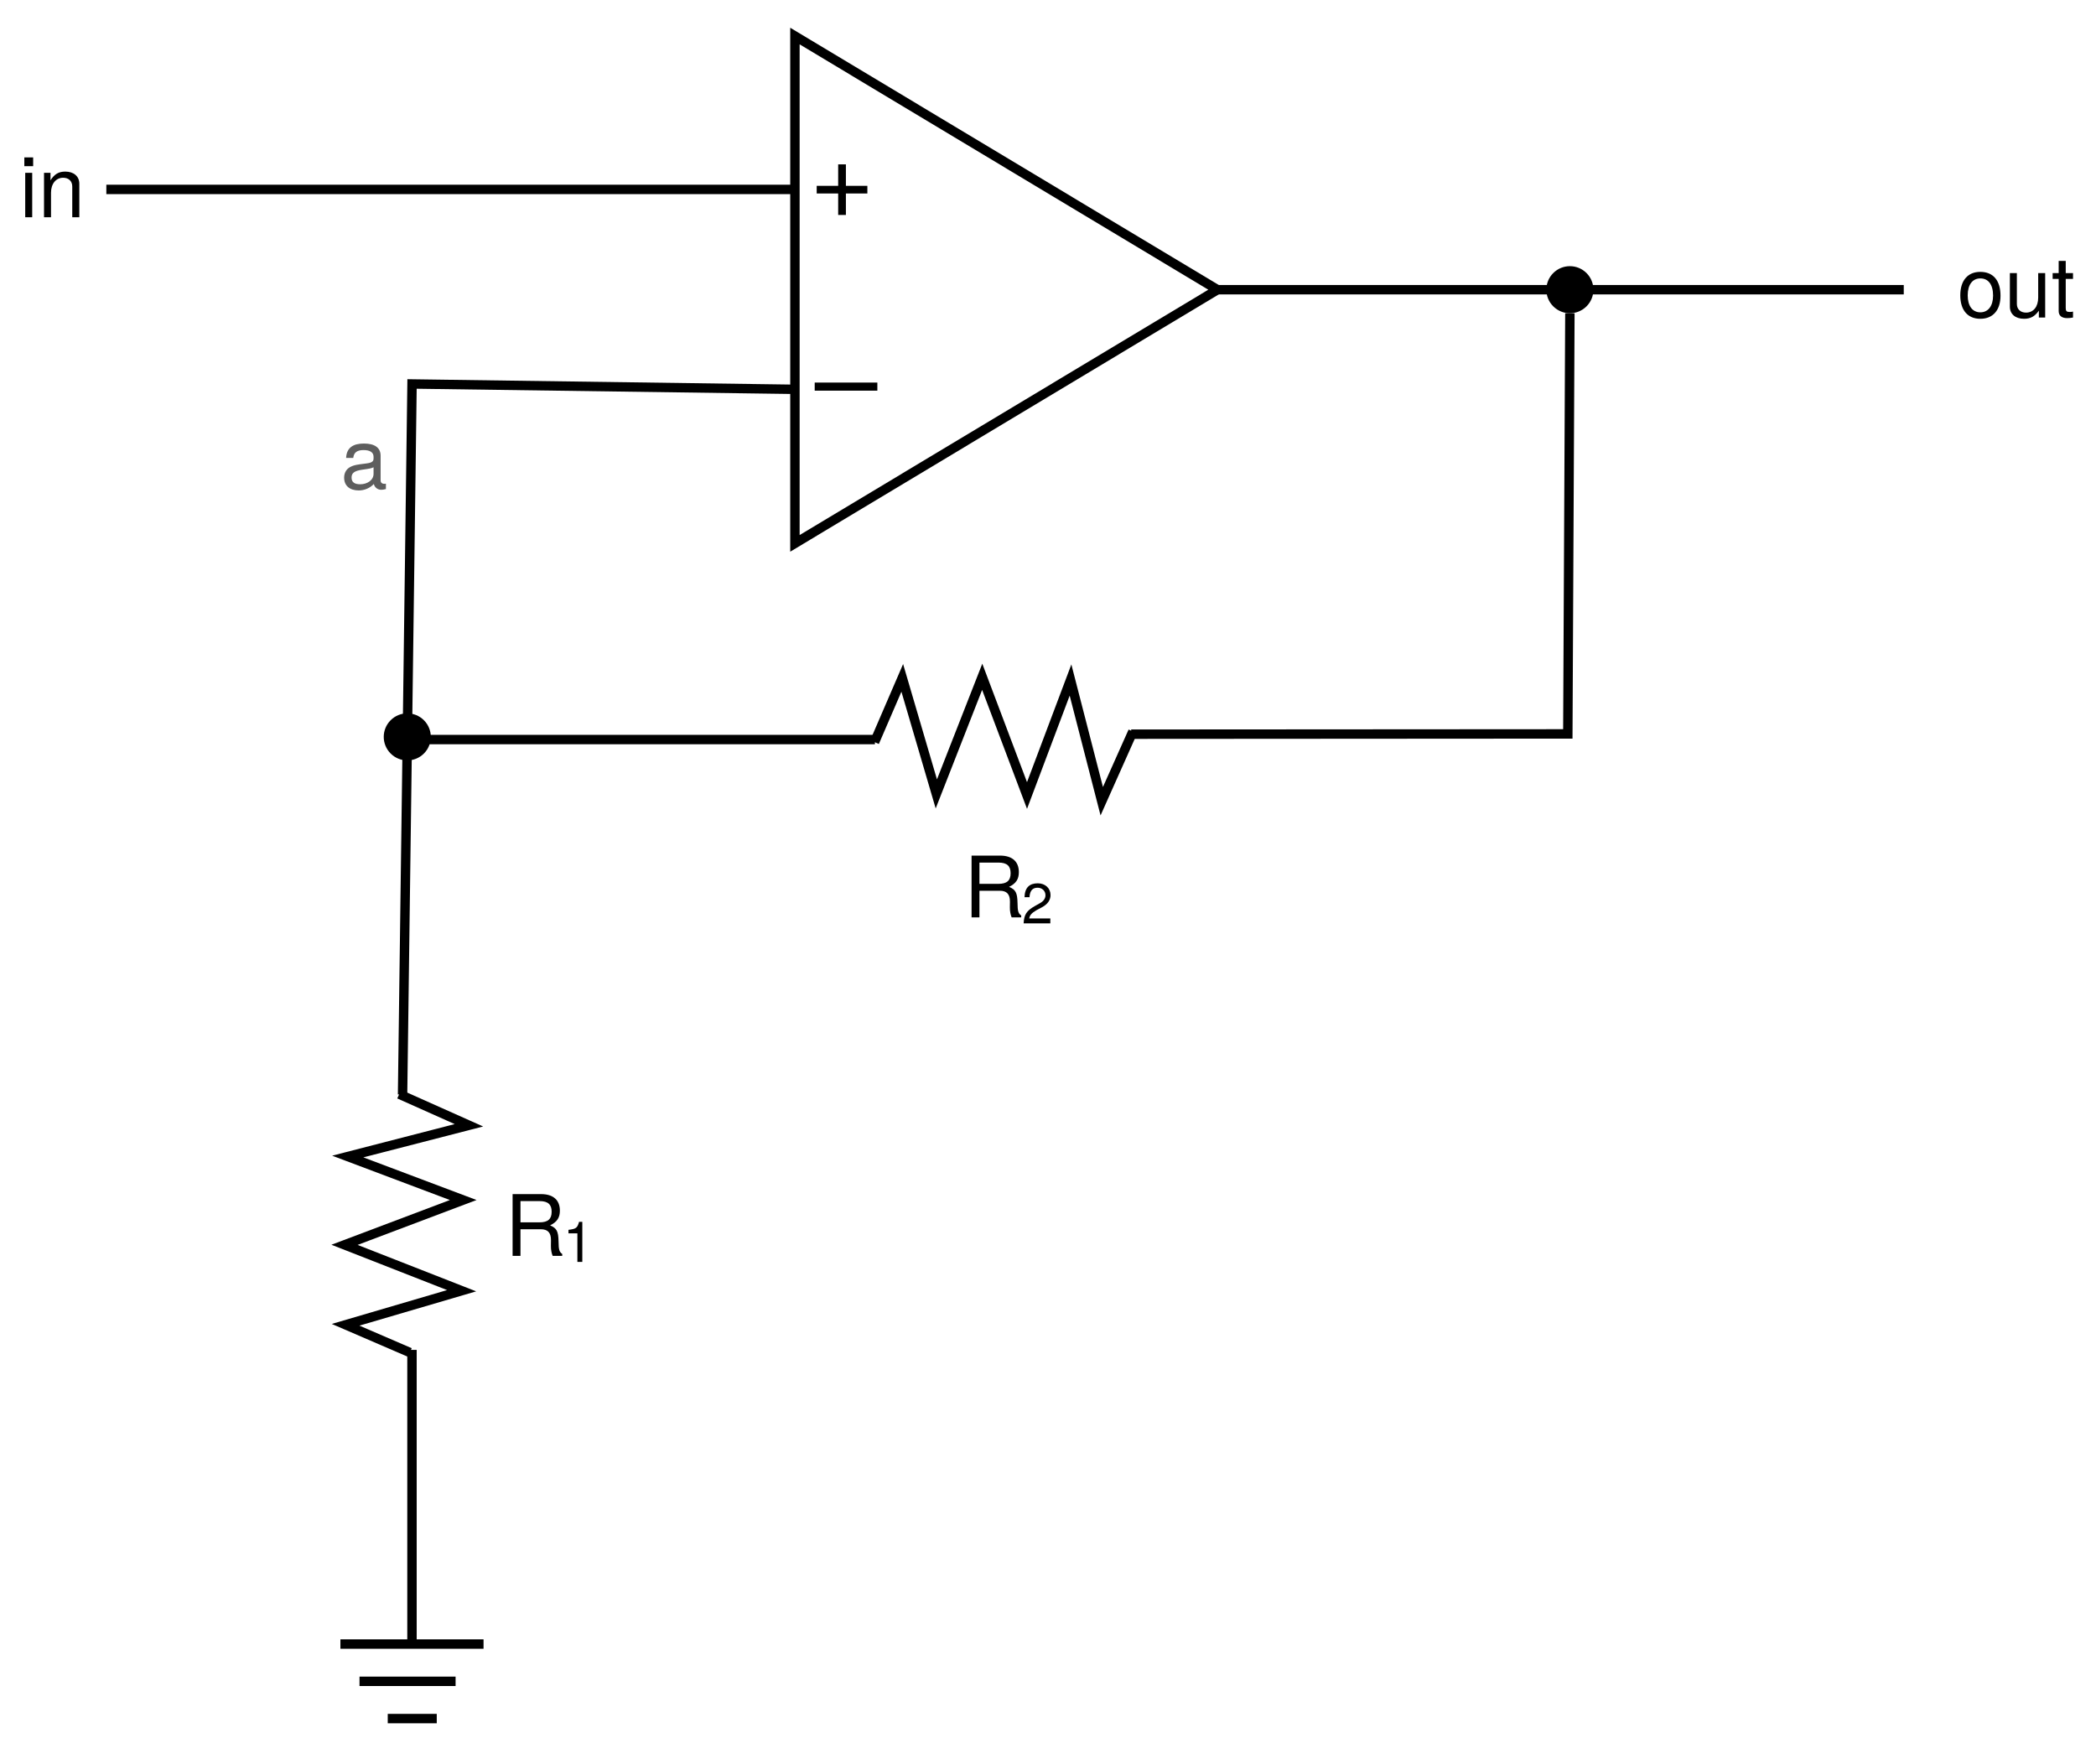
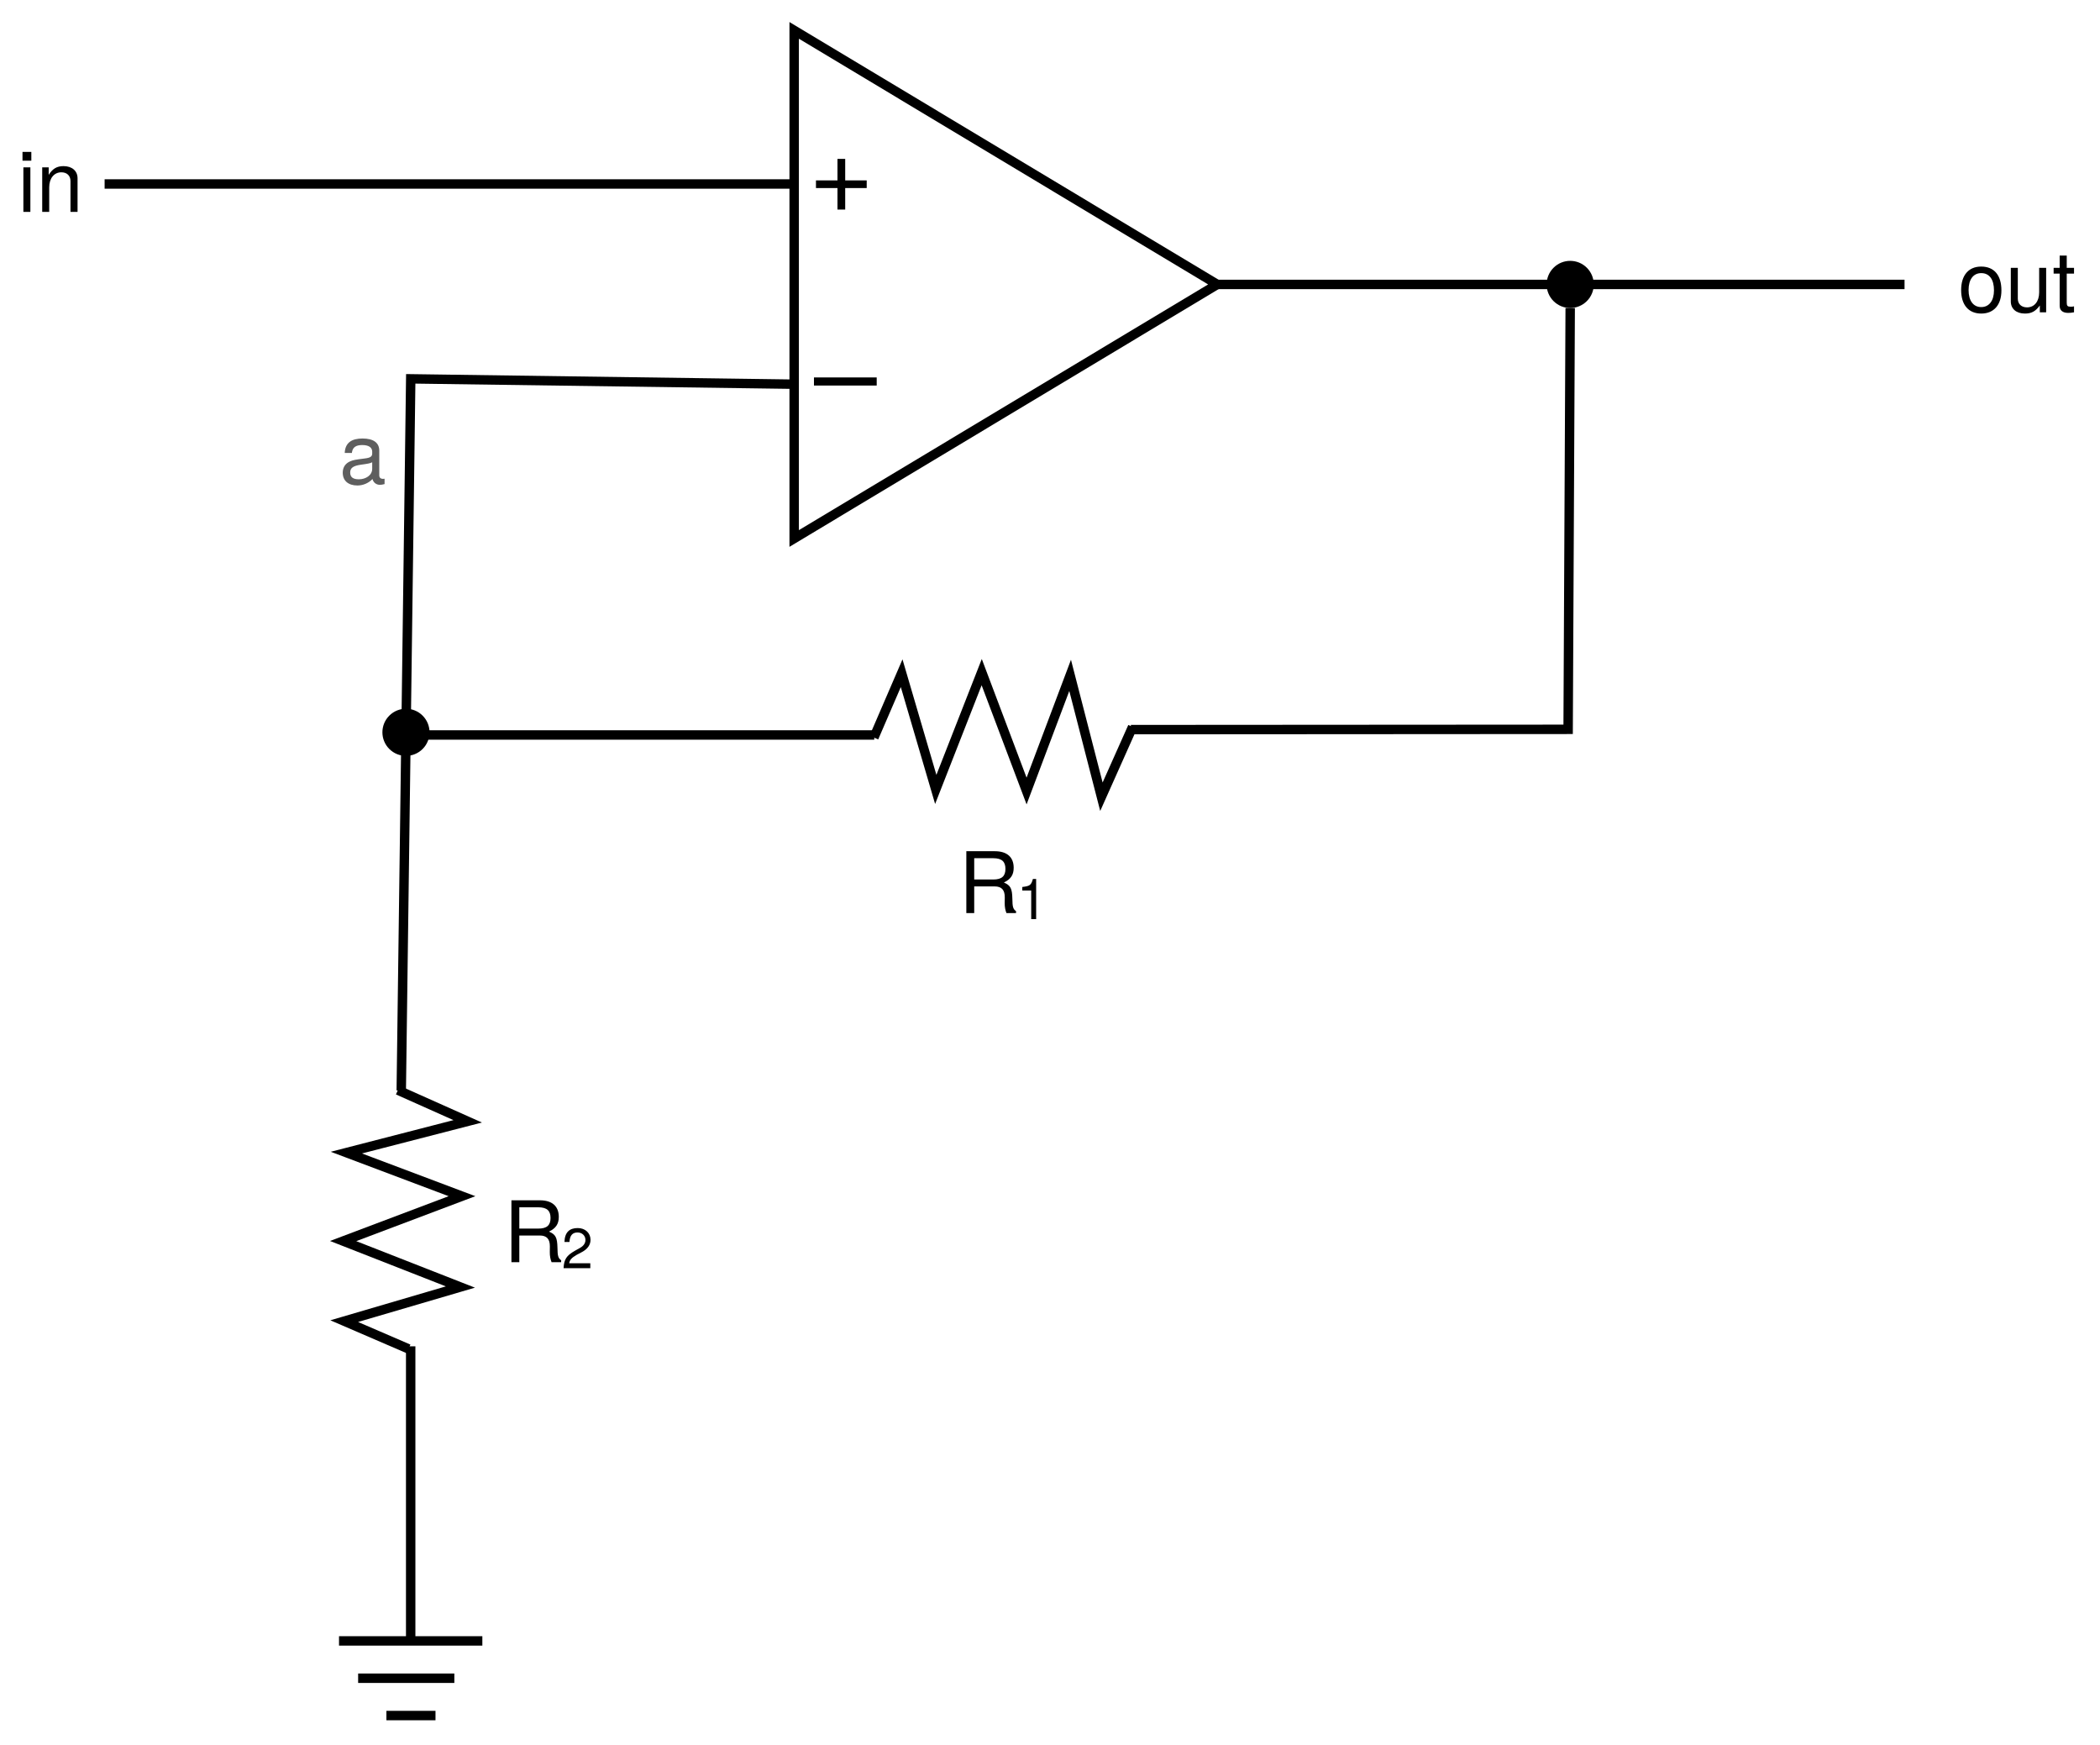
- <svg xmlns="http://www.w3.org/2000/svg" version="1.1" width="445.368pt" height="374.741pt" viewBox="0 0 445.368 374.741">
+ <svg xmlns="http://www.w3.org/2000/svg" version="1.1" width="445.597pt" height="370.033pt" viewBox="0 0 445.597 370.033">
  <g enable-background="new">
    <clipPath id="cp0">
-       <path transform="matrix(1,0,0,-1,-751.2806,683.02)" d="M 0 0 L 1920 0 L 1920 1080 L 0 1080 Z " />
+       <path transform="matrix(1,0,0,-1,-751.678,681.8038)" d="M 0 0 L 1920 0 L 1920 1080 L 0 1080 Z " />
    </clipPath>
    <g clip-path="url(#cp0)">
-       <path transform="matrix(1,0,0,-1,-751.2806,683.02)" d="M 0 0 L 1920 0 L 1920 1080 L 0 1080 Z " fill="#ffffff" />
+       <path transform="matrix(1,0,0,-1,-751.678,681.8038)" d="M 0 0 L 1920 0 L 1920 1080 L 0 1080 Z " fill="#ffffff" />
      <g id="Layer-1" data-name="P">
-         <path transform="matrix(0,1,-1,-0,258.6894,7.658448)" stroke-width="2" stroke-linecap="butt" stroke-miterlimit="4" stroke-linejoin="miter" fill="none" stroke="#000000" d="M 53.899 0 L 107.799 89.778 L 0 89.778 Z M 53.899 0 " />
+         <path transform="matrix(0,1,-1,-0,258.292,6.4422)" stroke-width="2" stroke-linecap="butt" stroke-miterlimit="4" stroke-linejoin="miter" fill="none" stroke="#000000" d="M 53.899 0 L 107.799 89.778 L 0 89.778 Z M 53.899 0 " />
      </g>
      <g id="Layer-1" data-name="P">
</g>
      <g id="Layer-1" data-name="P">
-         <text xml:space="preserve" transform="matrix(1 0 -0 1 171.9118 46.30011)" font-size="24" font-family="HelveticaNeue">
+         <text xml:space="preserve" transform="matrix(1 0 -0 1 171.5145 45.08386)" font-size="24" font-family="HelveticaNeue">
          <tspan y="0" x="0">+</tspan>
        </text>
      </g>
      <g id="Layer-1" data-name="P">
</g>
      <g id="Layer-1" data-name="P">
-         <text xml:space="preserve" transform="matrix(1 0 -0 1 173.1118 88.77374)" font-size="24" font-family="HelveticaNeue">
+         <text xml:space="preserve" transform="matrix(1 0 -0 1 172.7145 87.5575)" font-size="24" font-family="HelveticaNeue">
          <tspan y="0" x="0">–</tspan>
        </text>
      </g>
      <g id="Layer-1" data-name="P">
-         <path transform="matrix(0,-1,1,0,87.54004,349.3361)" stroke-width="2" stroke-linecap="butt" stroke-miterlimit="4" stroke-linejoin="miter" fill="none" stroke="#000000" d="M 0 0 L 62.504 0 " />
+         <path transform="matrix(0,-1,1,0,87.14264,348.1199)" stroke-width="2" stroke-linecap="butt" stroke-miterlimit="4" stroke-linejoin="miter" fill="none" stroke="#000000" d="M 0 0 L 62.504 0 " />
      </g>
      <g id="Layer-1" data-name="P">
</g>
      <clipPath id="cp1">
-         <path transform="matrix(1,0,0,-1,-751.2806,683.02)" d="M 822.614 331.684 L 855.028 331.684 L 855.028 335.684 L 822.614 335.684 Z " />
+         <path transform="matrix(1,0,0,-1,-751.678,681.8038)" d="M 822.614 331.684 L 855.028 331.684 L 855.028 335.684 L 822.614 335.684 Z " />
      </clipPath>
      <g clip-path="url(#cp1)">
-         <path transform="matrix(1,0,0,1,72.33295,349.3361)" stroke-width="2" stroke-linecap="butt" stroke-miterlimit="4" stroke-linejoin="miter" fill="none" stroke="#000000" d="M 0 0 L 30.414 0 " />
+         <path transform="matrix(1,0,0,1,71.93555,348.1198)" stroke-width="2" stroke-linecap="butt" stroke-miterlimit="4" stroke-linejoin="miter" fill="none" stroke="#000000" d="M 0 0 L 30.414 0 " />
      </g>
      <g id="Layer-1" data-name="P">
</g>
      <clipPath id="cp2">
-         <path transform="matrix(1,0,0,-1,-751.2806,683.02)" d="M 826.671 323.766 L 849.085 323.766 L 849.085 327.766 L 826.671 327.766 Z " />
+         <path transform="matrix(1,0,0,-1,-751.678,681.8038)" d="M 826.671 323.766 L 849.085 323.766 L 849.085 327.766 L 826.671 327.766 Z " />
      </clipPath>
      <g clip-path="url(#cp2)">
-         <path transform="matrix(1,0,0,1,76.3905,357.2536)" stroke-width="2" stroke-linecap="butt" stroke-miterlimit="4" stroke-linejoin="miter" fill="none" stroke="#000000" d="M 0 0 L 20.414 0 " />
+         <path transform="matrix(1,0,0,1,75.9931,356.0374)" stroke-width="2" stroke-linecap="butt" stroke-miterlimit="4" stroke-linejoin="miter" fill="none" stroke="#000000" d="M 0 0 L 20.414 0 " />
      </g>
      <g id="Layer-1" data-name="P">
</g>
      <clipPath id="cp3">
-         <path transform="matrix(1,0,0,-1,-751.2806,683.02)" d="M 832.671 315.849 L 845.085 315.849 L 845.085 319.849 L 832.671 319.849 Z " />
+         <path transform="matrix(1,0,0,-1,-751.678,681.8038)" d="M 832.671 315.849 L 845.085 315.849 L 845.085 319.849 L 832.671 319.849 Z " />
      </clipPath>
      <g clip-path="url(#cp3)">
-         <path transform="matrix(1,0,0,1,82.3905,365.1711)" stroke-width="2" stroke-linecap="butt" stroke-miterlimit="4" stroke-linejoin="miter" fill="none" stroke="#000000" d="M 0 0 L 10.414 0 " />
+         <path transform="matrix(1,0,0,1,81.9931,363.9549)" stroke-width="2" stroke-linecap="butt" stroke-miterlimit="4" stroke-linejoin="miter" fill="none" stroke="#000000" d="M 0 0 L 10.414 0 " />
      </g>
      <g id="Layer-1" data-name="P">
</g>
      <clipPath id="cp4">
-         <path transform="matrix(1,0,0,-1,-751.2806,683.02)" d="M 0 0 L 1920 0 L 1920 1080 L 0 1080 Z " />
+         <path transform="matrix(1,0,0,-1,-751.678,681.8038)" d="M 0 0 L 1920 0 L 1920 1080 L 0 1080 Z " />
      </clipPath>
      <g clip-path="url(#cp4)">
-         <path transform="matrix(1,0,0,1,85.53992,81.58704)" stroke-width="2" stroke-linecap="butt" stroke-miterlimit="4" stroke-linejoin="miter" fill="none" stroke="#000000" d="M 0 150.975 L 2.011 0 L 83.132 1.133 " />
+         <path transform="matrix(1,0,0,1,85.14252,80.37079)" stroke-width="2" stroke-linecap="butt" stroke-miterlimit="4" stroke-linejoin="miter" fill="none" stroke="#000000" d="M 0 150.975 L 2.011 0 L 83.132 1.133 " />
      </g>
      <g id="Layer-1" data-name="P">
-         <path transform="matrix(1,0,0,-1,-751.2806,683.02)" d="M 834.285 529.981 C 832.332 528.028 832.332 524.863 834.285 522.91 C 836.238 520.957 839.404 520.957 841.356 522.91 C 843.309 524.863 843.309 528.028 841.356 529.981 C 839.404 531.934 836.238 531.934 834.285 529.981 Z M 834.285 529.981 " />
+         <path transform="matrix(1,0,0,-1,-751.678,681.8038)" d="M 834.285 529.981 C 832.332 528.029 832.332 524.863 834.285 522.91 C 836.238 520.957 839.404 520.957 841.356 522.91 C 843.309 524.863 843.309 528.029 841.356 529.981 C 839.404 531.934 836.238 531.934 834.285 529.981 Z M 834.285 529.981 " />
      </g>
      <g id="Layer-1" data-name="P">
-         <path transform="matrix(1,0,0,1,185.8259,143.8058)" stroke-width="2" stroke-linecap="butt" stroke-miterlimit="4" stroke-linejoin="miter" fill="none" stroke="#000000" d="M 0 13.882 L 5.891 .231 L 13.129 24.887 L 22.879 0 L 32.4 25.224 L 41.642 .689 L 48.28 26.438 L 54.897 11.617 " />
+         <path transform="matrix(1,0,0,1,185.4287,142.5896)" stroke-width="2" stroke-linecap="butt" stroke-miterlimit="4" stroke-linejoin="miter" fill="none" stroke="#000000" d="M 0 13.882 L 5.891 .231 L 13.129 24.887 L 22.879 0 L 32.4 25.224 L 41.642 .689 L 48.28 26.438 L 54.897 11.617 " />
      </g>
      <g id="Layer-1" data-name="P">
-         <path transform="matrix(0,-1,1,0,73.20349,287.3862)" stroke-width="2" stroke-linecap="butt" stroke-miterlimit="4" stroke-linejoin="miter" fill="none" stroke="#000000" d="M 0 13.882 L 5.891 .231 L 13.129 24.887 L 22.879 0 L 32.4 25.224 L 41.642 .689 L 48.28 26.438 L 54.897 11.617 " />
+         <path transform="matrix(0,-1,1,0,72.80609,286.17)" stroke-width="2" stroke-linecap="butt" stroke-miterlimit="4" stroke-linejoin="miter" fill="none" stroke="#000000" d="M 0 13.882 L 5.891 .231 L 13.129 24.887 L 22.879 0 L 32.4 25.224 L 41.642 .689 L 48.28 26.438 L 54.897 11.617 " />
      </g>
      <g id="Layer-1" data-name="P">
-         <path transform="matrix(1,0,0,1,88.54004,157.1423)" stroke-width="2" stroke-linecap="butt" stroke-miterlimit="4" stroke-linejoin="miter" fill="none" stroke="#000000" d="M 0 0 L 97.368 0 " />
+         <path transform="matrix(1,0,0,1,88.14264,155.9261)" stroke-width="2" stroke-linecap="butt" stroke-miterlimit="4" stroke-linejoin="miter" fill="none" stroke="#000000" d="M 0 0 L 97.368 0 " />
      </g>
      <g id="Layer-1" data-name="P">
-         <path transform="matrix(1,0,0,1,258.6325,61.55774)" stroke-width="2" stroke-linecap="butt" stroke-miterlimit="4" stroke-linejoin="miter" fill="none" stroke="#000000" d="M 0 0 L 145.887 0 " />
+         <path transform="matrix(1,0,0,1,258.2351,60.34149)" stroke-width="2" stroke-linecap="butt" stroke-miterlimit="4" stroke-linejoin="miter" fill="none" stroke="#000000" d="M 0 0 L 145.887 0 " />
      </g>
      <g id="Layer-1" data-name="P">
-         <path transform="matrix(1,0,0,-1,-751.2806,683.02)" d="M 1081.321 624.998 C 1079.368 623.045 1079.368 619.879 1081.321 617.927 C 1083.274 615.974 1086.439 615.974 1088.392 617.927 C 1090.345 619.879 1090.345 623.045 1088.392 624.998 C 1086.439 626.951 1083.274 626.951 1081.321 624.998 Z M 1081.321 624.998 " />
+         <path transform="matrix(1,0,0,-1,-751.678,681.8038)" d="M 1081.321 624.998 C 1079.368 623.045 1079.368 619.879 1081.321 617.927 C 1083.274 615.974 1086.439 615.974 1088.392 617.927 C 1090.345 619.879 1090.345 623.045 1088.392 624.998 C 1086.439 626.951 1083.274 626.951 1081.321 624.998 Z M 1081.321 624.998 " />
      </g>
      <g id="Layer-1" data-name="P">
-         <path transform="matrix(1,0,0,1,240.3569,66.5625)" stroke-width="2" stroke-linecap="butt" stroke-miterlimit="4" stroke-linejoin="miter" fill="none" stroke="#000000" d="M 93.219 0 L 92.781 89.381 L 0 89.441 " />
+         <path transform="matrix(1,0,0,1,239.9595,65.34625)" stroke-width="2" stroke-linecap="butt" stroke-miterlimit="4" stroke-linejoin="miter" fill="none" stroke="#000000" d="M 93.219 0 L 92.781 89.381 L 0 89.441 " />
      </g>
      <g id="Layer-1" data-name="P">
-         <path transform="matrix(1,0,0,1,22.59644,40.24805)" stroke-width="2" stroke-linecap="butt" stroke-miterlimit="4" stroke-linejoin="miter" fill="none" stroke="#000000" d="M 0 0 L 145.887 0 " />
+         <path transform="matrix(1,0,0,1,22.19904,39.03186)" stroke-width="2" stroke-linecap="butt" stroke-miterlimit="4" stroke-linejoin="miter" fill="none" stroke="#000000" d="M 0 0 L 145.887 0 " />
      </g>
      <g id="Layer-1" data-name="P">
</g>
      <g id="Layer-1" data-name="P">
-         <text xml:space="preserve" transform="matrix(1 0 -0 1 204.7711 194.9266)" font-size="18" font-family="HelveticaNeue">
+         <text xml:space="preserve" transform="matrix(1 0 -0 1 106.8497 267.7696)" font-size="18" font-family="HelveticaNeue">
          <tspan y="0" x="0">R</tspan>
        </text>
-         <text xml:space="preserve" transform="matrix(1 0 -0 1 204.7711 194.9266)" font-size="12" font-family="HelveticaNeue">
+         <text xml:space="preserve" transform="matrix(1 0 -0 1 106.8497 267.7696)" font-size="12" font-family="HelveticaNeue">
          <tspan y="1.278" x="12.33">2</tspan>
        </text>
      </g>
      <g id="Layer-1" data-name="P">
</g>
      <g id="Layer-1" data-name="P">
-         <text xml:space="preserve" transform="matrix(1 0 -0 1 107.2471 266.8541)" font-size="18" font-family="HelveticaNeue">
+         <text xml:space="preserve" transform="matrix(1 0 -0 1 203.3737 193.7103)" font-size="18" font-family="HelveticaNeue">
          <tspan y="0" x="0">R</tspan>
        </text>
-         <text xml:space="preserve" transform="matrix(1 0 -0 1 107.2471 266.8541)" font-size="12" font-family="HelveticaNeue">
+         <text xml:space="preserve" transform="matrix(1 0 -0 1 203.3737 193.7103)" font-size="12" font-family="HelveticaNeue">
          <tspan y="1.278" x="12.33">1</tspan>
        </text>
      </g>
      <g id="Layer-1" data-name="P">
</g>
      <g id="Layer-1" data-name="P">
-         <text xml:space="preserve" transform="matrix(1 0 -0 1 4.092407 46.16211)" font-size="18" font-family="HelveticaNeue">
+         <text xml:space="preserve" transform="matrix(1 0 -0 1 3.695007 44.94586)" font-size="18" font-family="HelveticaNeue">
          <tspan y="0" x="0 3.996">in</tspan>
        </text>
      </g>
      <g id="Layer-1" data-name="P">
</g>
      <g id="Layer-1" data-name="P">
-         <text xml:space="preserve" transform="matrix(1 0 -0 1 415.8895 67.47174)" font-size="18" font-family="HelveticaNeue">
+         <text xml:space="preserve" transform="matrix(1 0 -0 1 415.4921 66.25549)" font-size="18" font-family="HelveticaNeue">
          <tspan y="0" x="0 10.332 20.34">out</tspan>
        </text>
      </g>
      <g id="Layer-1" data-name="P">
</g>
      <g id="Layer-1" data-name="P">
-         <text fill="#5e5e5e" xml:space="preserve" transform="matrix(1 0 -0 1 72.37402 103.9465)" font-size="18" font-family="HelveticaNeue">
+         <text fill="#5e5e5e" xml:space="preserve" transform="matrix(1 0 -0 1 71.97662 102.7303)" font-size="18" font-family="HelveticaNeue">
          <tspan y="0" x="0">a</tspan>
        </text>
      </g>
    </g>
  </g>
</svg>
